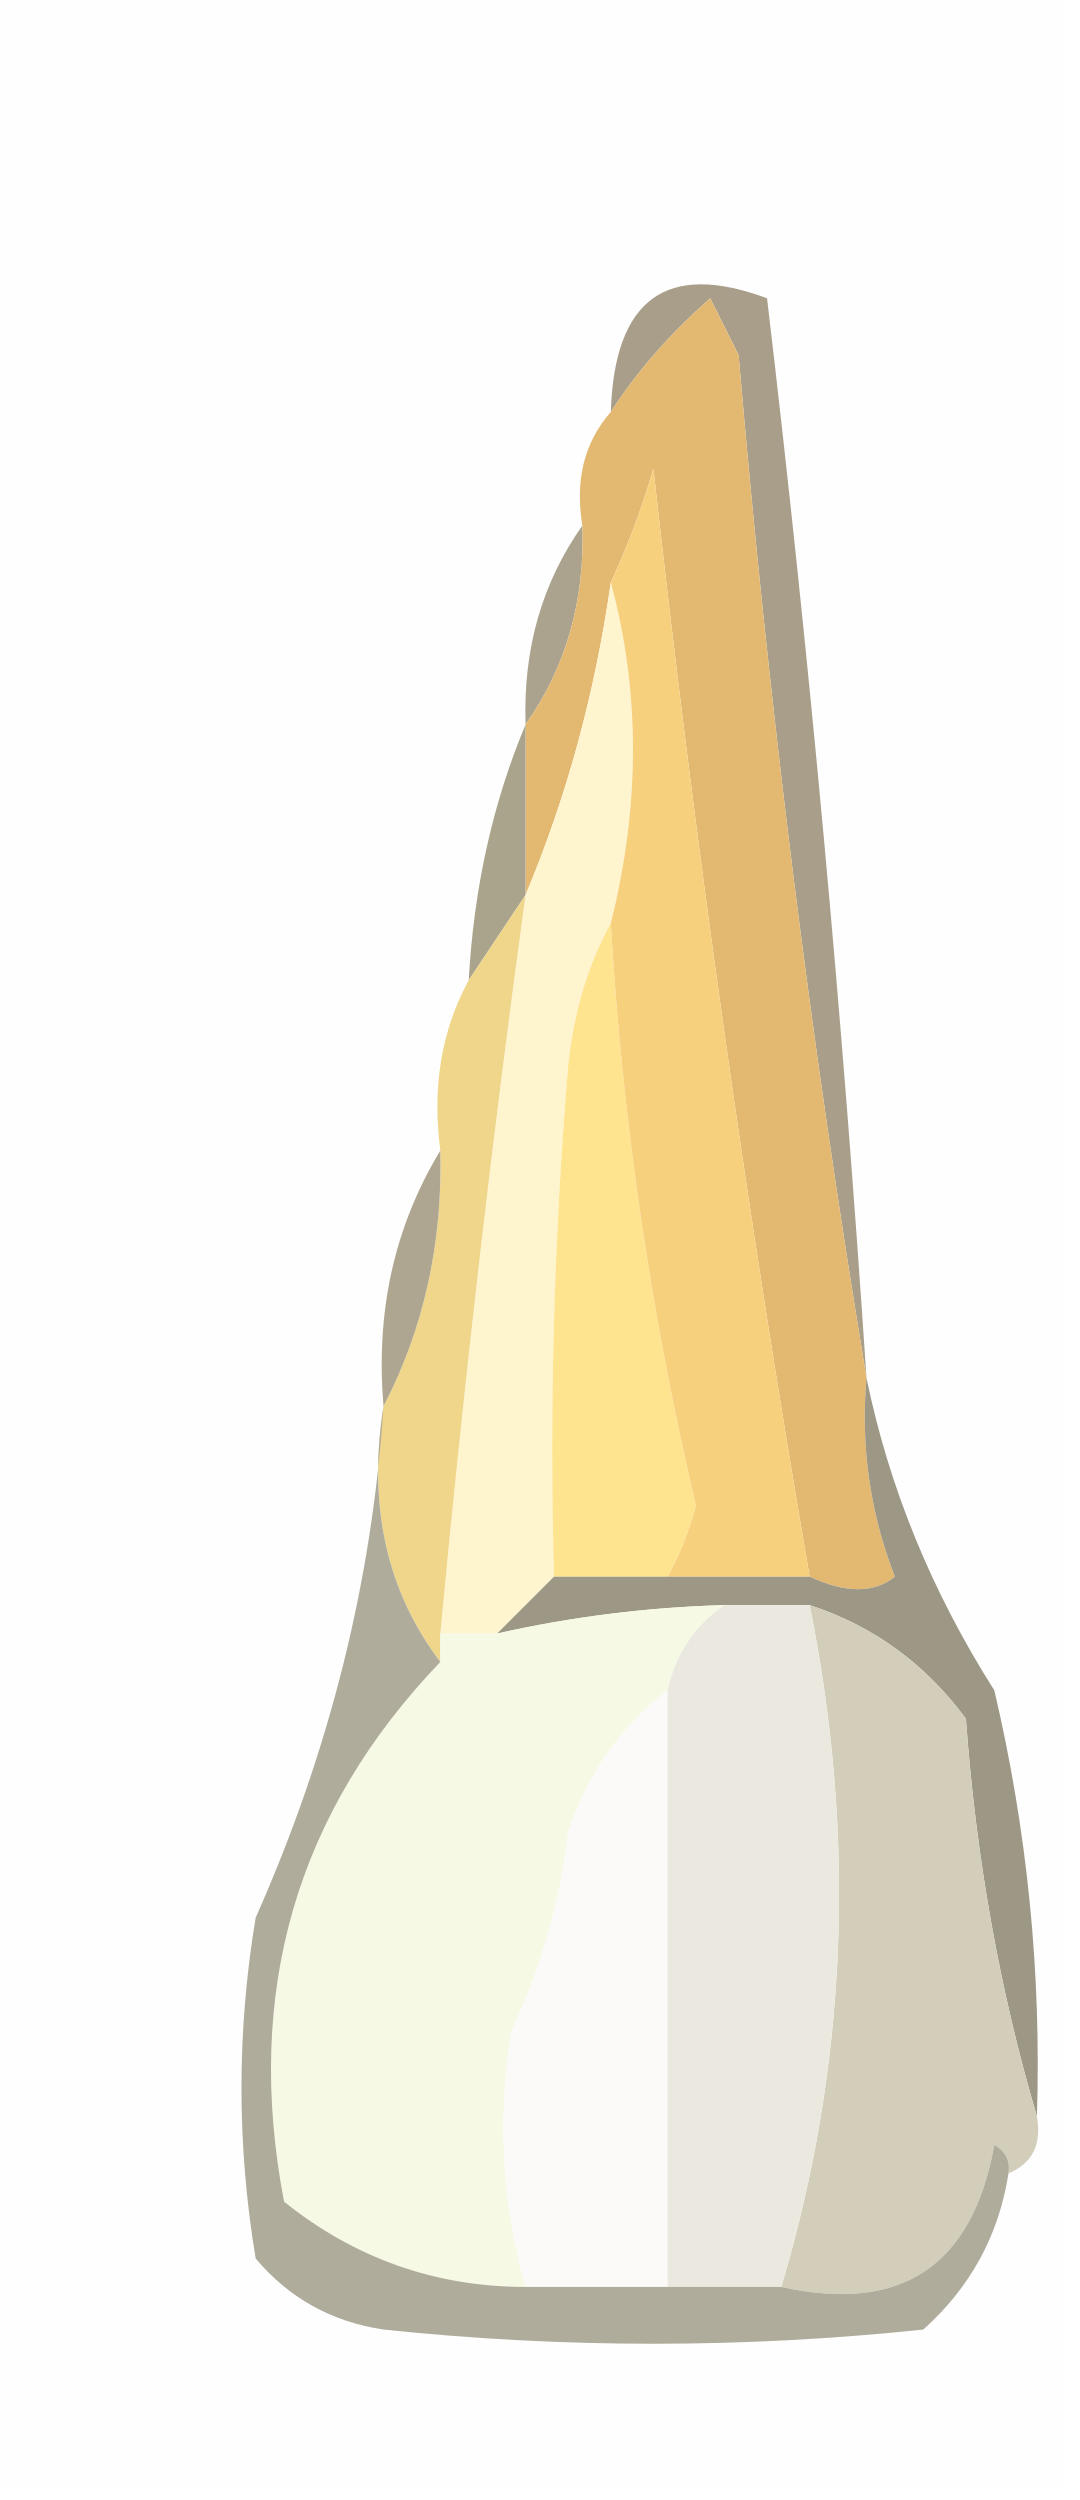
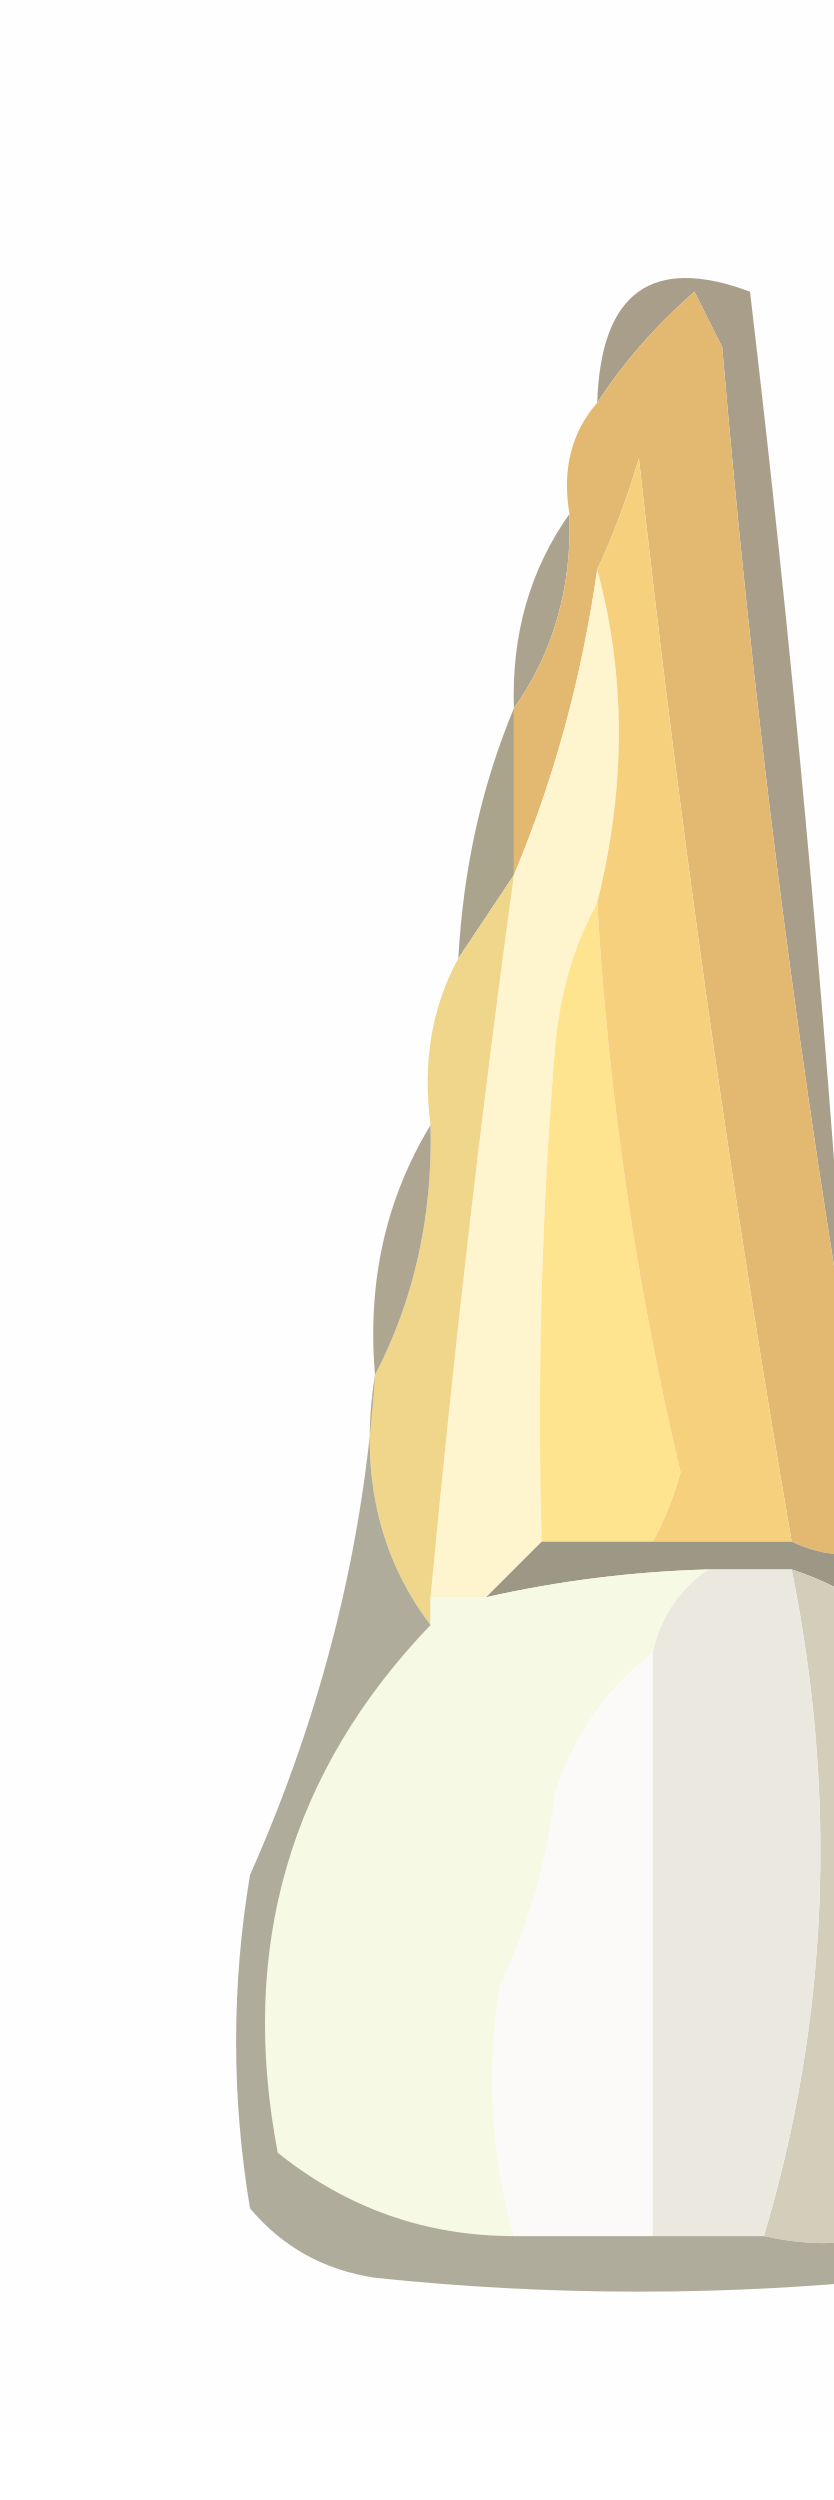
- <svg xmlns="http://www.w3.org/2000/svg" version="1.1" width="38px" height="88px" style="shape-rendering:geometricPrecision; text-rendering:geometricPrecision; image-rendering:optimizeQuality; fill-rule:evenodd; clip-rule:evenodd">
+ <svg xmlns="http://www.w3.org/2000/svg" version="1.1" width="30" height="90" style="shape-rendering:geometricPrecision; text-rendering:geometricPrecision; image-rendering:optimizeQuality; fill-rule:evenodd; clip-rule:evenodd">
  <g>
    <path style="opacity:1" fill="#fefefe" d="M -0.5,-0.5 C 12.167,-0.5 24.833,-0.5 37.5,-0.5C 37.5,28.833 37.5,58.167 37.5,87.5C 24.833,87.5 12.167,87.5 -0.5,87.5C -0.5,58.167 -0.5,28.833 -0.5,-0.5 Z" />
  </g>
  <g>
    <path style="opacity:1" fill="#a89e8a" d="M 30.5,48.5 C 28.539,36.704 27.039,24.704 26,12.5C 25.667,11.833 25.333,11.167 25,10.5C 23.595,11.73 22.429,13.064 21.5,14.5C 21.629,10.515 23.463,9.182 27,10.5C 28.498,23.143 29.664,35.81 30.5,48.5 Z" />
  </g>
  <g>
    <path style="opacity:1" fill="#aba38e" d="M 20.5,18.5 C 20.59,21.152 19.924,23.485 18.5,25.5C 18.41,22.848 19.076,20.515 20.5,18.5 Z" />
  </g>
  <g>
    <path style="opacity:1" fill="#e3b871" d="M 30.5,48.5 C 30.292,50.92 30.626,53.253 31.5,55.5C 30.767,56.087 29.767,56.087 28.5,55.5C 26.284,42.623 24.451,29.623 23,16.5C 22.59,17.901 22.09,19.234 21.5,20.5C 20.945,24.397 19.945,28.064 18.5,31.5C 18.5,29.5 18.5,27.5 18.5,25.5C 19.924,23.485 20.59,21.152 20.5,18.5C 20.232,16.901 20.566,15.568 21.5,14.5C 22.429,13.064 23.595,11.73 25,10.5C 25.333,11.167 25.667,11.833 26,12.5C 27.039,24.704 28.539,36.704 30.5,48.5 Z" />
  </g>
  <g>
    <path style="opacity:1" fill="#aba48d" d="M 18.5,25.5 C 18.5,27.5 18.5,29.5 18.5,31.5C 17.833,32.5 17.167,33.5 16.5,34.5C 16.676,31.273 17.343,28.273 18.5,25.5 Z" />
  </g>
  <g>
    <path style="opacity:1" fill="#fef4cd" d="M 21.5,20.5 C 22.539,24.342 22.539,28.342 21.5,32.5C 20.698,33.952 20.198,35.618 20,37.5C 19.5,43.491 19.334,49.491 19.5,55.5C 18.833,56.167 18.167,56.833 17.5,57.5C 16.833,57.5 16.167,57.5 15.5,57.5C 16.314,48.807 17.314,40.14 18.5,31.5C 19.945,28.064 20.945,24.397 21.5,20.5 Z" />
  </g>
  <g>
    <path style="opacity:1" fill="#ffe48f" d="M 21.5,32.5 C 21.903,39.417 22.903,46.25 24.5,53C 24.257,53.902 23.923,54.735 23.5,55.5C 22.167,55.5 20.833,55.5 19.5,55.5C 19.334,49.491 19.5,43.491 20,37.5C 20.198,35.618 20.698,33.952 21.5,32.5 Z" />
  </g>
  <g>
    <path style="opacity:1" fill="#efd68a" d="M 18.5,31.5 C 17.314,40.14 16.314,48.807 15.5,57.5C 15.5,57.833 15.5,58.167 15.5,58.5C 13.612,56.012 12.945,53.012 13.5,49.5C 14.913,46.781 15.58,43.781 15.5,40.5C 15.205,38.265 15.539,36.265 16.5,34.5C 17.167,33.5 17.833,32.5 18.5,31.5 Z" />
  </g>
  <g>
    <path style="opacity:1" fill="#aea690" d="M 15.5,40.5 C 15.58,43.781 14.913,46.781 13.5,49.5C 13.215,46.171 13.882,43.171 15.5,40.5 Z" />
  </g>
  <g>
    <path style="opacity:1" fill="#f7d07e" d="M 28.5,55.5 C 26.833,55.5 25.167,55.5 23.5,55.5C 23.923,54.735 24.257,53.902 24.5,53C 22.903,46.25 21.903,39.417 21.5,32.5C 22.539,28.342 22.539,24.342 21.5,20.5C 22.09,19.234 22.59,17.901 23,16.5C 24.451,29.623 26.284,42.623 28.5,55.5 Z" />
  </g>
  <g>
    <path style="opacity:1" fill="#9d9786" d="M 30.5,48.5 C 31.291,52.354 32.791,56.021 35,59.5C 36.16,64.434 36.66,69.434 36.5,74.5C 35.187,70.056 34.354,65.389 34,60.5C 32.568,58.561 30.735,57.228 28.5,56.5C 27.5,56.5 26.5,56.5 25.5,56.5C 22.794,56.575 20.127,56.908 17.5,57.5C 18.167,56.833 18.833,56.167 19.5,55.5C 20.833,55.5 22.167,55.5 23.5,55.5C 25.167,55.5 26.833,55.5 28.5,55.5C 29.767,56.087 30.767,56.087 31.5,55.5C 30.626,53.253 30.292,50.92 30.5,48.5 Z" />
  </g>
  <g>
    <path style="opacity:1" fill="#f6f9e3" d="M 25.5,56.5 C 24.449,57.222 23.782,58.222 23.5,59.5C 21.864,60.749 20.697,62.416 20,64.5C 19.71,66.952 19.044,69.285 18,71.5C 17.505,74.531 17.671,77.531 18.5,80.5C 15.325,80.497 12.492,79.497 10,77.5C 8.589,70.131 10.422,63.798 15.5,58.5C 15.5,58.167 15.5,57.833 15.5,57.5C 16.167,57.5 16.833,57.5 17.5,57.5C 20.127,56.908 22.794,56.575 25.5,56.5 Z" />
  </g>
  <g>
    <path style="opacity:1" fill="#d3ceba" d="M 28.5,56.5 C 30.735,57.228 32.568,58.561 34,60.5C 34.354,65.389 35.187,70.056 36.5,74.5C 36.672,75.492 36.338,76.158 35.5,76.5C 35.565,76.062 35.399,75.728 35,75.5C 34.23,79.77 31.73,81.437 27.5,80.5C 29.824,72.722 30.158,64.722 28.5,56.5 Z" />
  </g>
  <g>
    <path style="opacity:1" fill="#fbfaf8" d="M 23.5,59.5 C 23.5,66.5 23.5,73.5 23.5,80.5C 21.833,80.5 20.167,80.5 18.5,80.5C 17.671,77.531 17.505,74.531 18,71.5C 19.044,69.285 19.71,66.952 20,64.5C 20.697,62.416 21.864,60.749 23.5,59.5 Z" />
  </g>
  <g>
    <path style="opacity:1" fill="#ebe9df" d="M 25.5,56.5 C 26.5,56.5 27.5,56.5 28.5,56.5C 30.158,64.722 29.824,72.722 27.5,80.5C 26.167,80.5 24.833,80.5 23.5,80.5C 23.5,73.5 23.5,66.5 23.5,59.5C 23.782,58.222 24.449,57.222 25.5,56.5 Z" />
  </g>
  <g>
    <path style="opacity:1" fill="#afac9c" d="M 13.5,49.5 C 12.945,53.012 13.612,56.012 15.5,58.5C 10.422,63.798 8.589,70.131 10,77.5C 12.492,79.497 15.325,80.497 18.5,80.5C 20.167,80.5 21.833,80.5 23.5,80.5C 24.833,80.5 26.167,80.5 27.5,80.5C 31.73,81.437 34.23,79.77 35,75.5C 35.399,75.728 35.565,76.062 35.5,76.5C 35.16,78.679 34.16,80.512 32.5,82C 26.167,82.667 19.833,82.667 13.5,82C 11.671,81.727 10.171,80.893 9,79.5C 8.333,75.5 8.333,71.5 9,67.5C 11.601,61.651 13.101,55.651 13.5,49.5 Z" />
  </g>
</svg>
